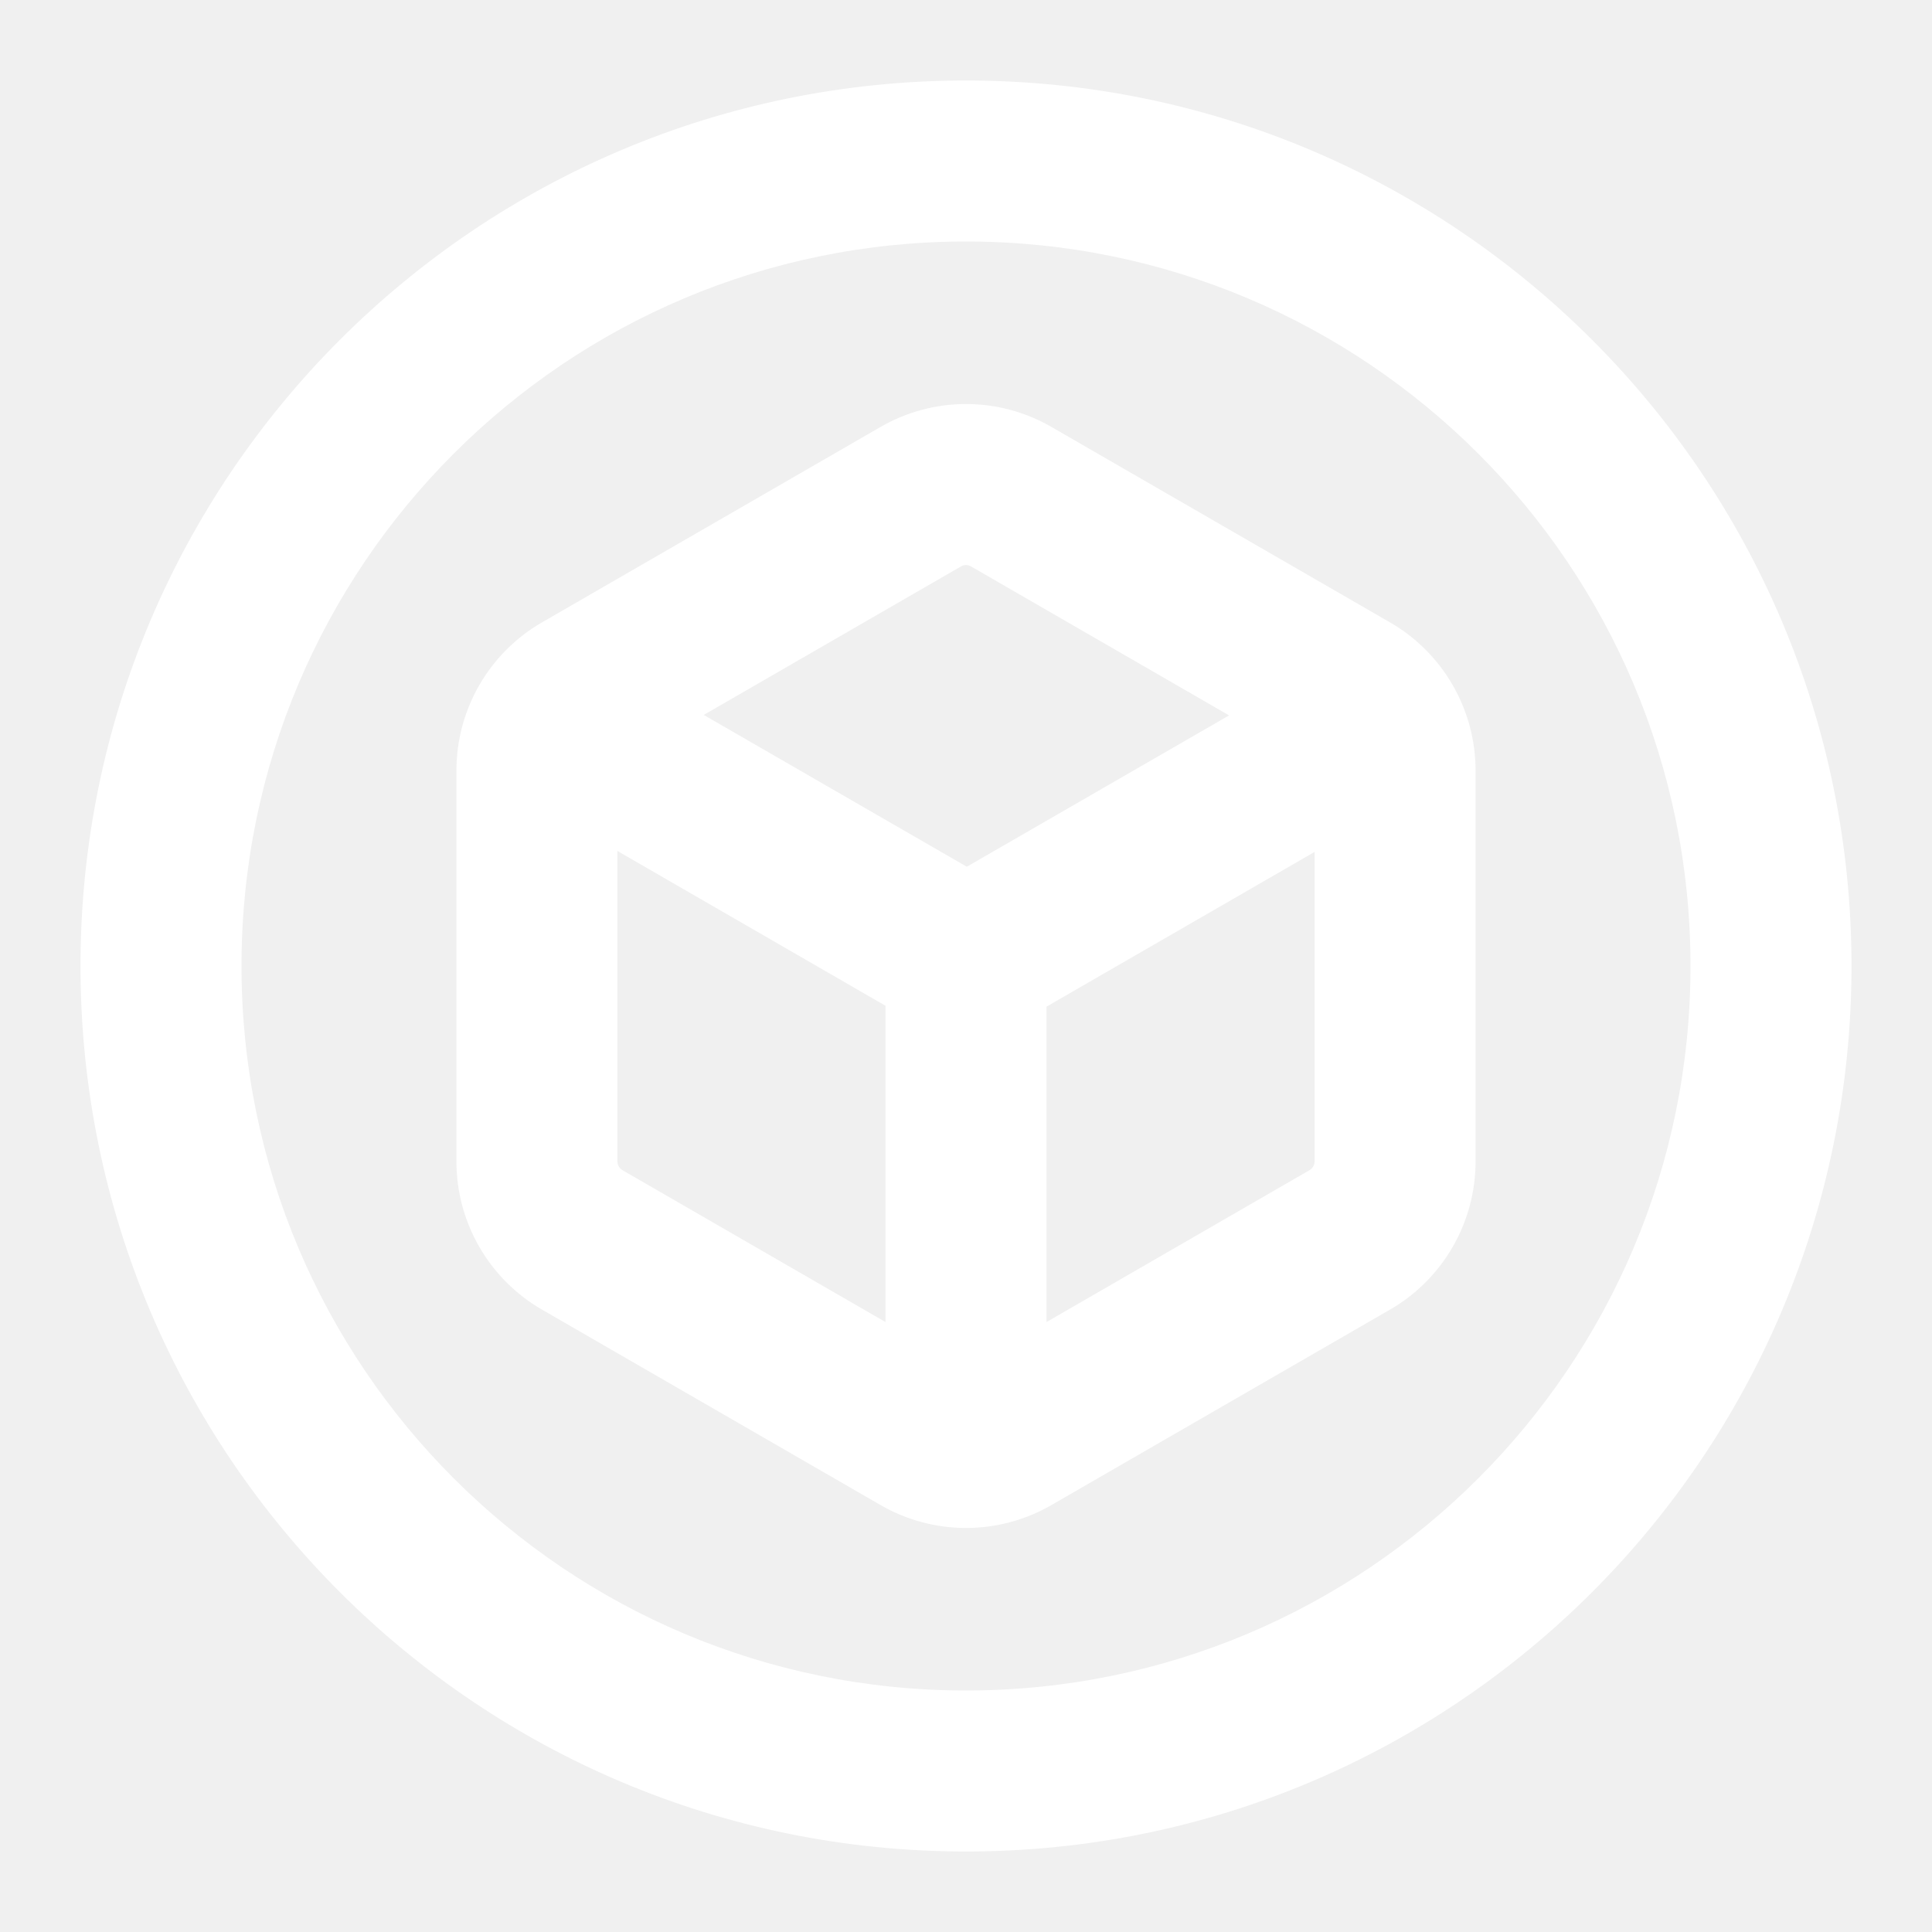
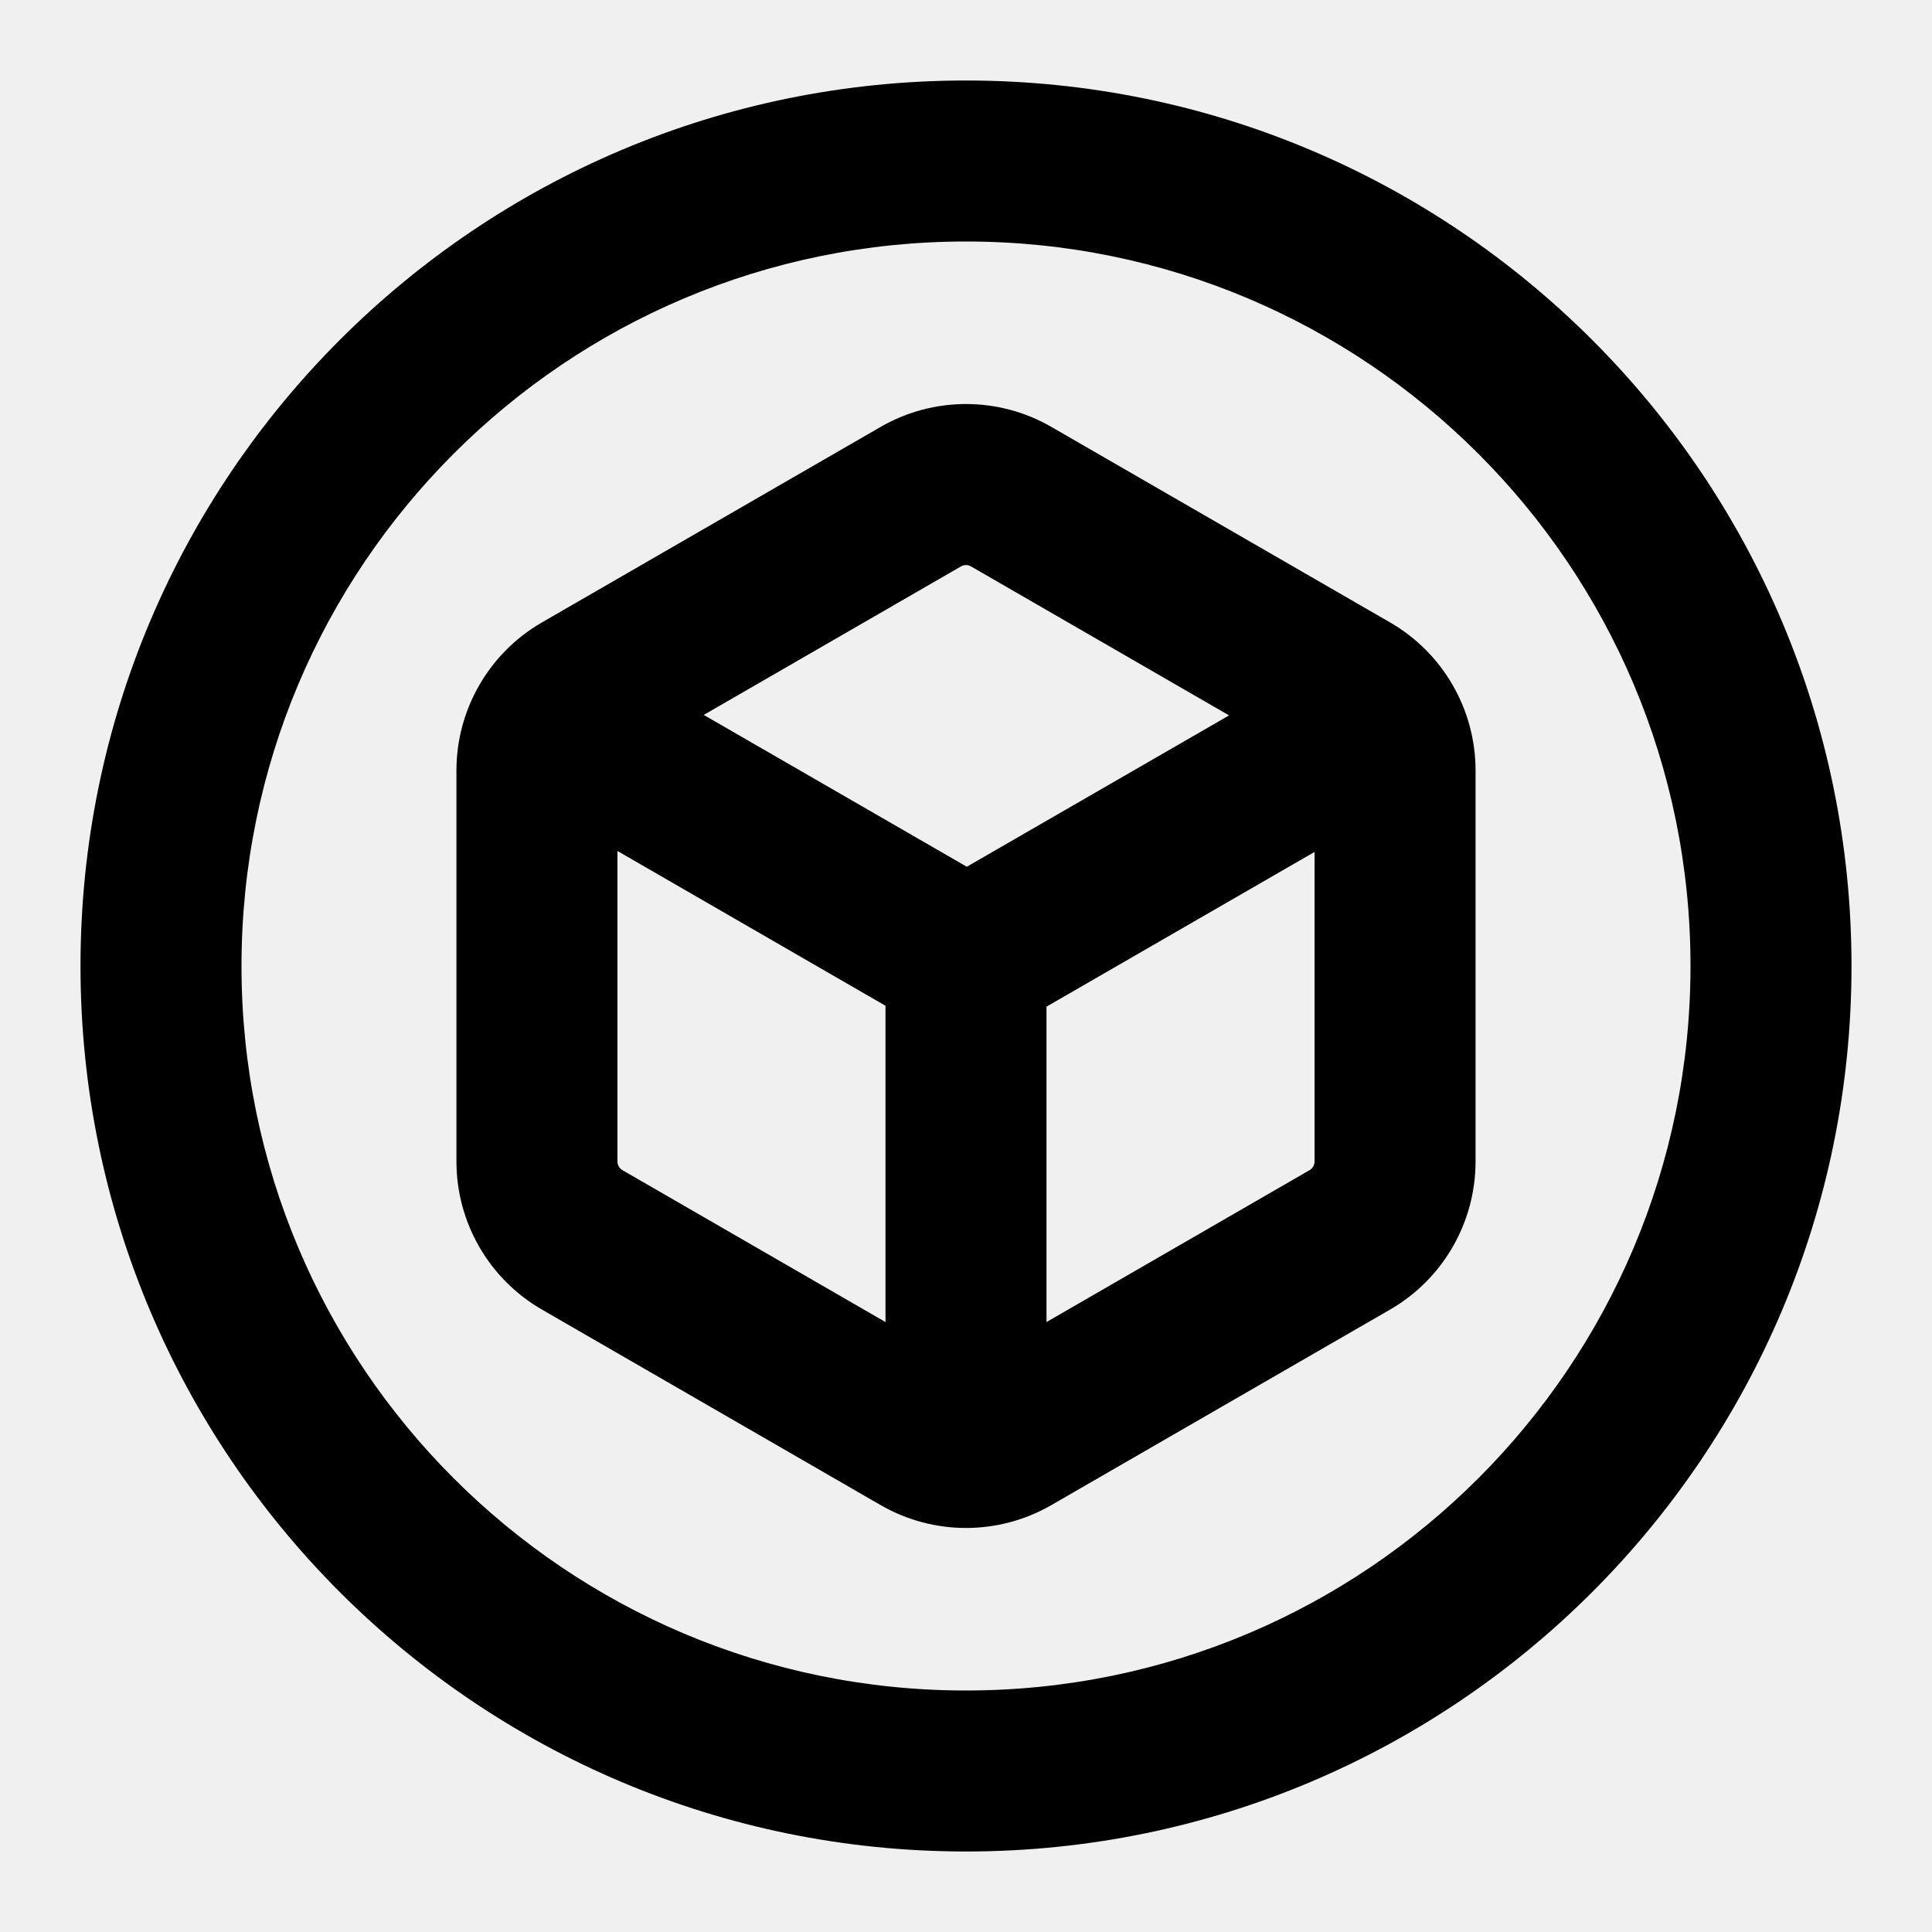
<svg xmlns="http://www.w3.org/2000/svg" width="24px" height="24px" viewBox="0 0 24 24" version="1.1">
  <g id="Artboard-Copy-7" stroke="none" stroke-width="1" fill="none" fill-rule="evenodd">
    <g id="Group">
      <rect id="Rectangle" x="0" y="0" width="24" height="24" />
-       <path d="M12,21 C16.971,21 21,16.971 21,12 C21,7.029 16.971,3 12,3 C7.029,3 3,7.029 3,12 C3,16.971 7.029,21 12,21 Z M12,23 C5.925,23 1,18.075 1,12 C1,5.925 5.925,1 12,1 C18.075,1 23,5.925 23,12 C23,18.075 18.075,23 12,23 Z" id="Oval-Copy" fill="#FFFFFF" fill-rule="nonzero" />
-       <path d="M15.268,8.887 L12.062,7.036 C12.024,7.014 11.976,7.014 11.938,7.036 L8.742,8.881 L12.01,10.767 L15.268,8.887 Z M16.33,10.583 L13,12.505 L13,16.423 L16.268,14.536 C16.306,14.514 16.33,14.472 16.33,14.428 L16.33,10.583 Z M11,16.423 L11,12.494 L7.67,10.571 L7.67,14.428 C7.67,14.472 7.694,14.514 7.732,14.536 L11,16.423 L11,16.423 Z M17.268,7.732 C17.925,8.111 18.33,8.813 18.33,9.572 L18.33,14.428 C18.33,15.187 17.925,15.889 17.268,16.268 L13.062,18.696 C12.405,19.076 11.595,19.076 10.938,18.696 L6.732,16.268 C6.075,15.889 5.67,15.187 5.67,14.428 L5.67,9.572 C5.67,8.813 6.075,8.111 6.732,7.732 L10.938,5.304 C11.595,4.924 12.405,4.924 13.062,5.304 L17.268,7.732 Z" id="Shape" fill="#FFFFFF" fill-rule="nonzero" />
+       <path d="M12,21 C16.971,21 21,16.971 21,12 C21,7.029 16.971,3 12,3 C7.029,3 3,7.029 3,12 C3,16.971 7.029,21 12,21 Z M12,23 C5.925,23 1,18.075 1,12 C1,5.925 5.925,1 12,1 C18.075,1 23,5.925 23,12 C23,18.075 18.075,23 12,23 Z" id="Oval-Copy" fill="#000" fill-rule="nonzero" />
+       <path d="M15.268,8.887 L12.062,7.036 C12.024,7.014 11.976,7.014 11.938,7.036 L8.742,8.881 L12.01,10.767 L15.268,8.887 Z M16.33,10.583 L13,12.505 L13,16.423 L16.268,14.536 C16.306,14.514 16.33,14.472 16.33,14.428 L16.33,10.583 Z M11,16.423 L11,12.494 L7.67,10.571 L7.67,14.428 C7.67,14.472 7.694,14.514 7.732,14.536 L11,16.423 L11,16.423 Z M17.268,7.732 C17.925,8.111 18.33,8.813 18.33,9.572 L18.33,14.428 C18.33,15.187 17.925,15.889 17.268,16.268 L13.062,18.696 C12.405,19.076 11.595,19.076 10.938,18.696 L6.732,16.268 C6.075,15.889 5.67,15.187 5.67,14.428 L5.67,9.572 C5.67,8.813 6.075,8.111 6.732,7.732 L10.938,5.304 C11.595,4.924 12.405,4.924 13.062,5.304 L17.268,7.732 Z" id="Shape" fill="#000" fill-rule="nonzero" />
    </g>
  </g>
</svg>
